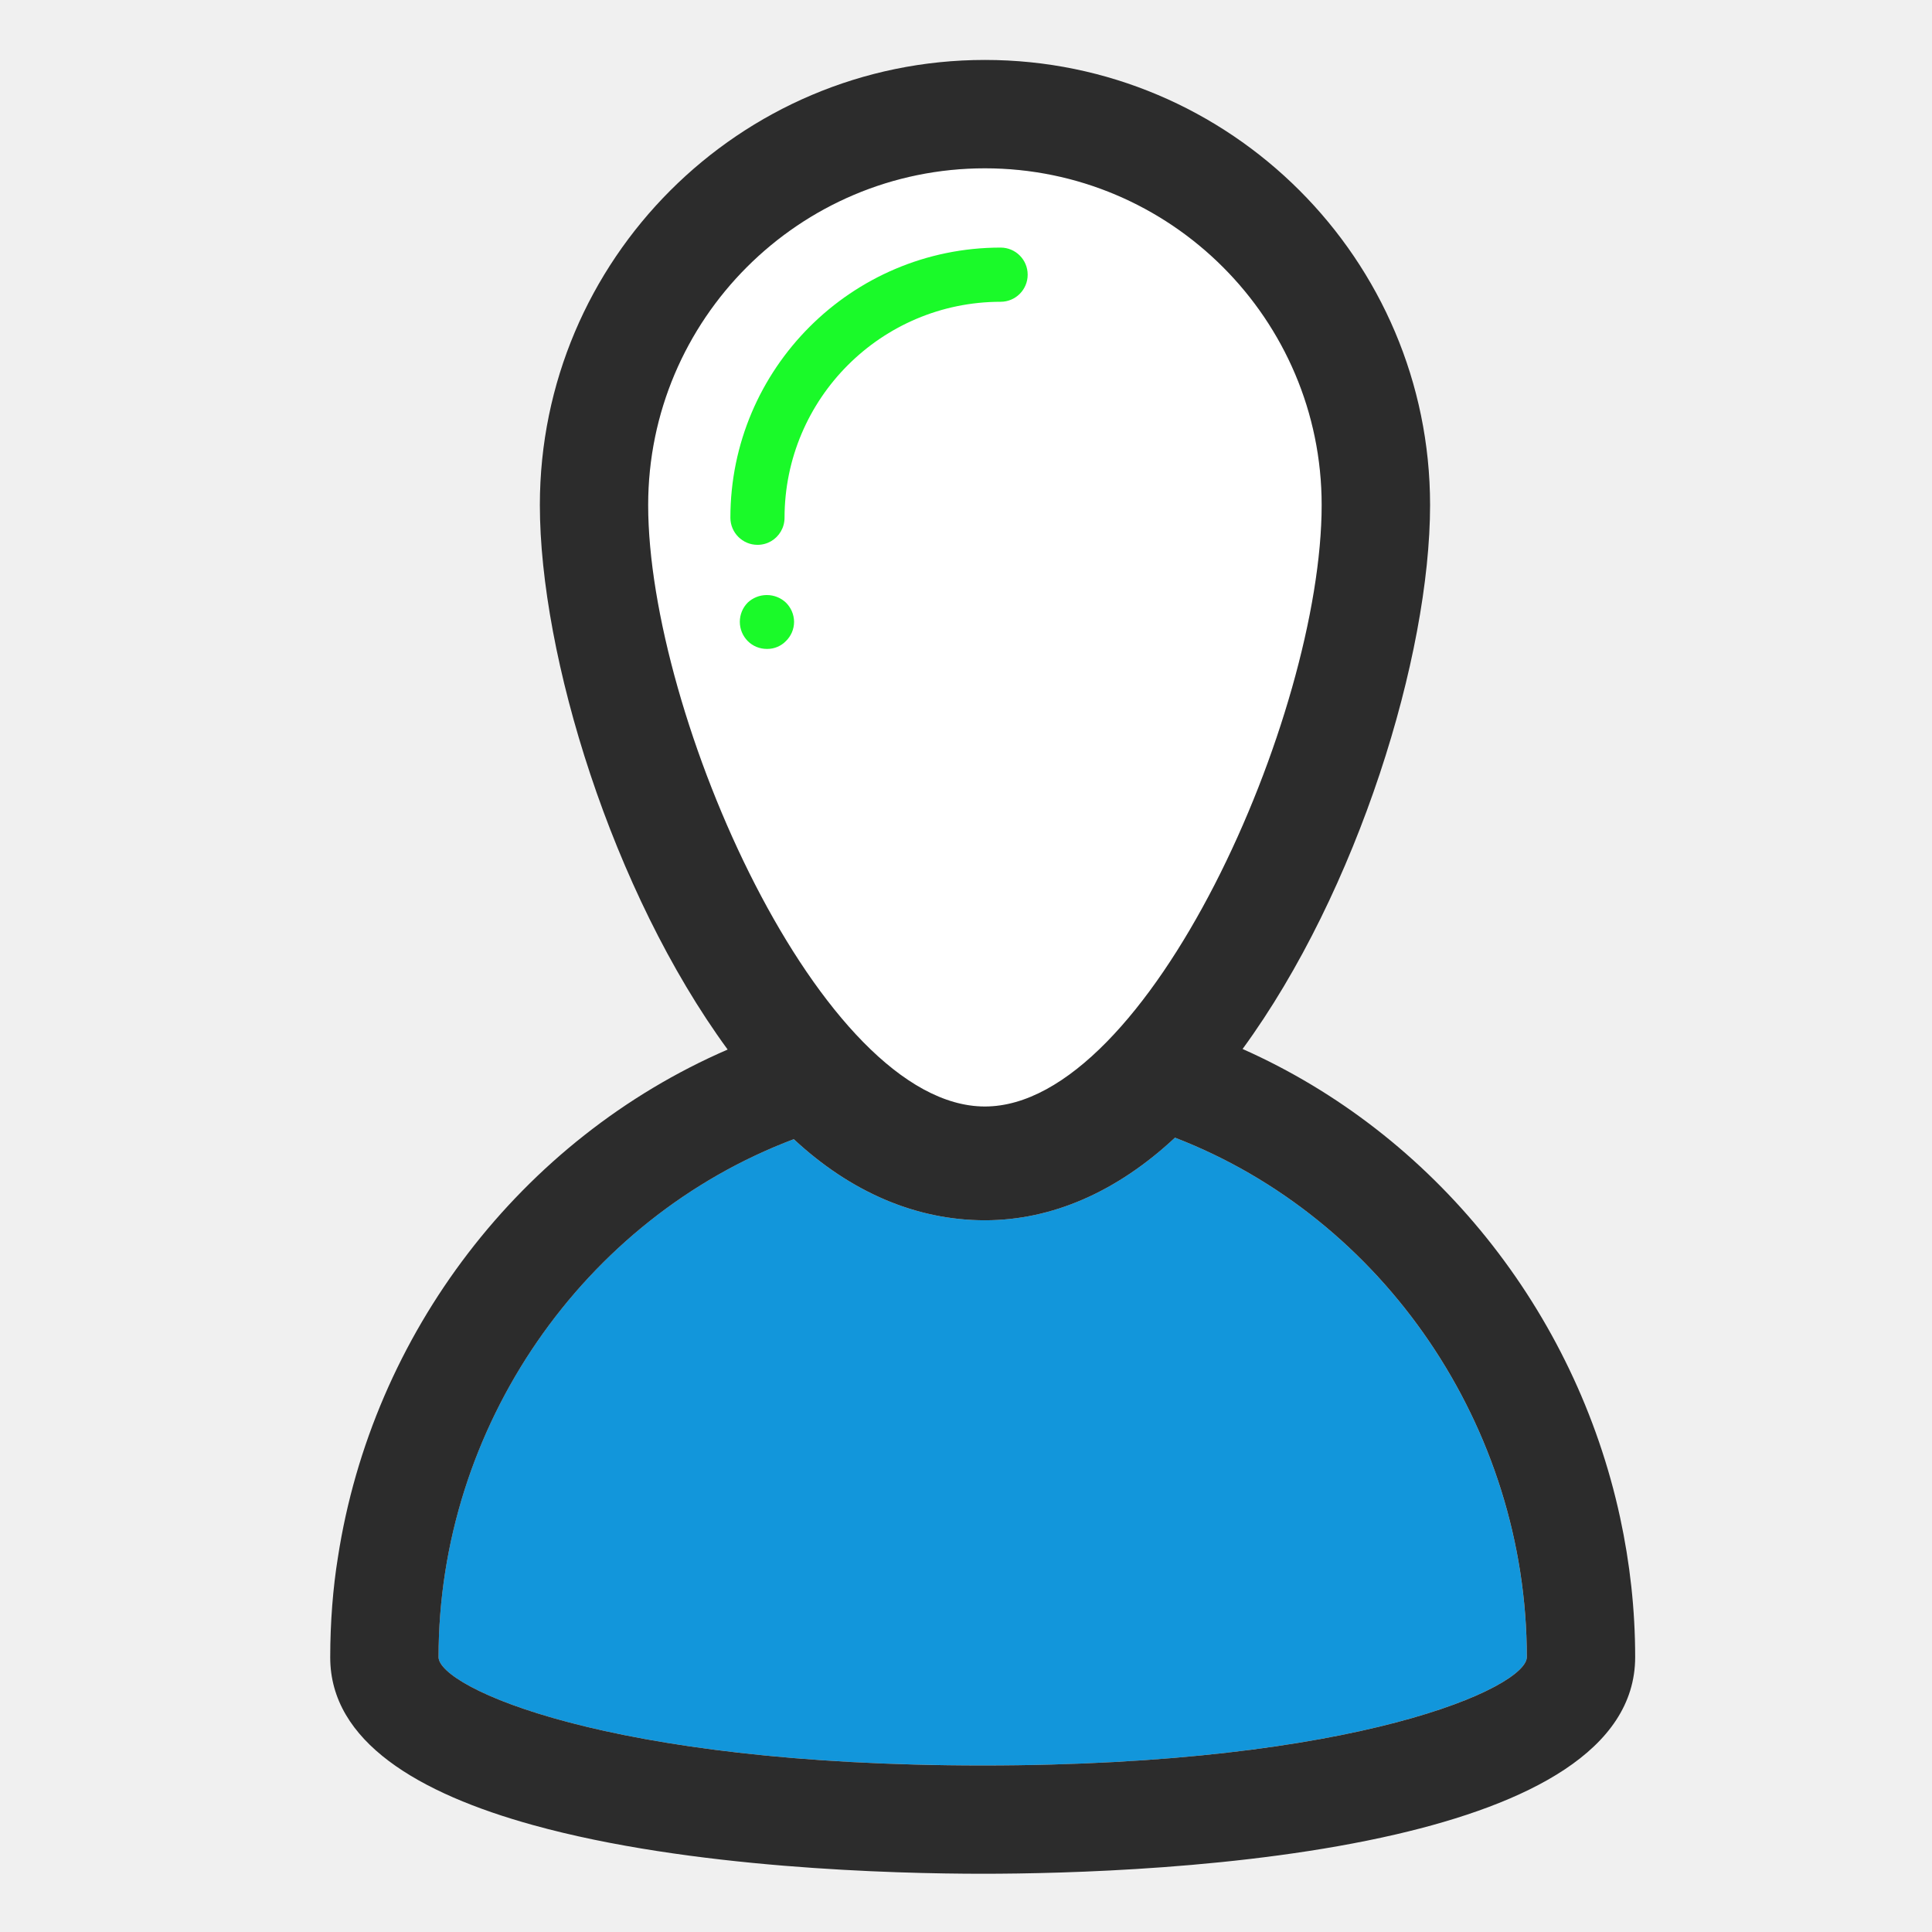
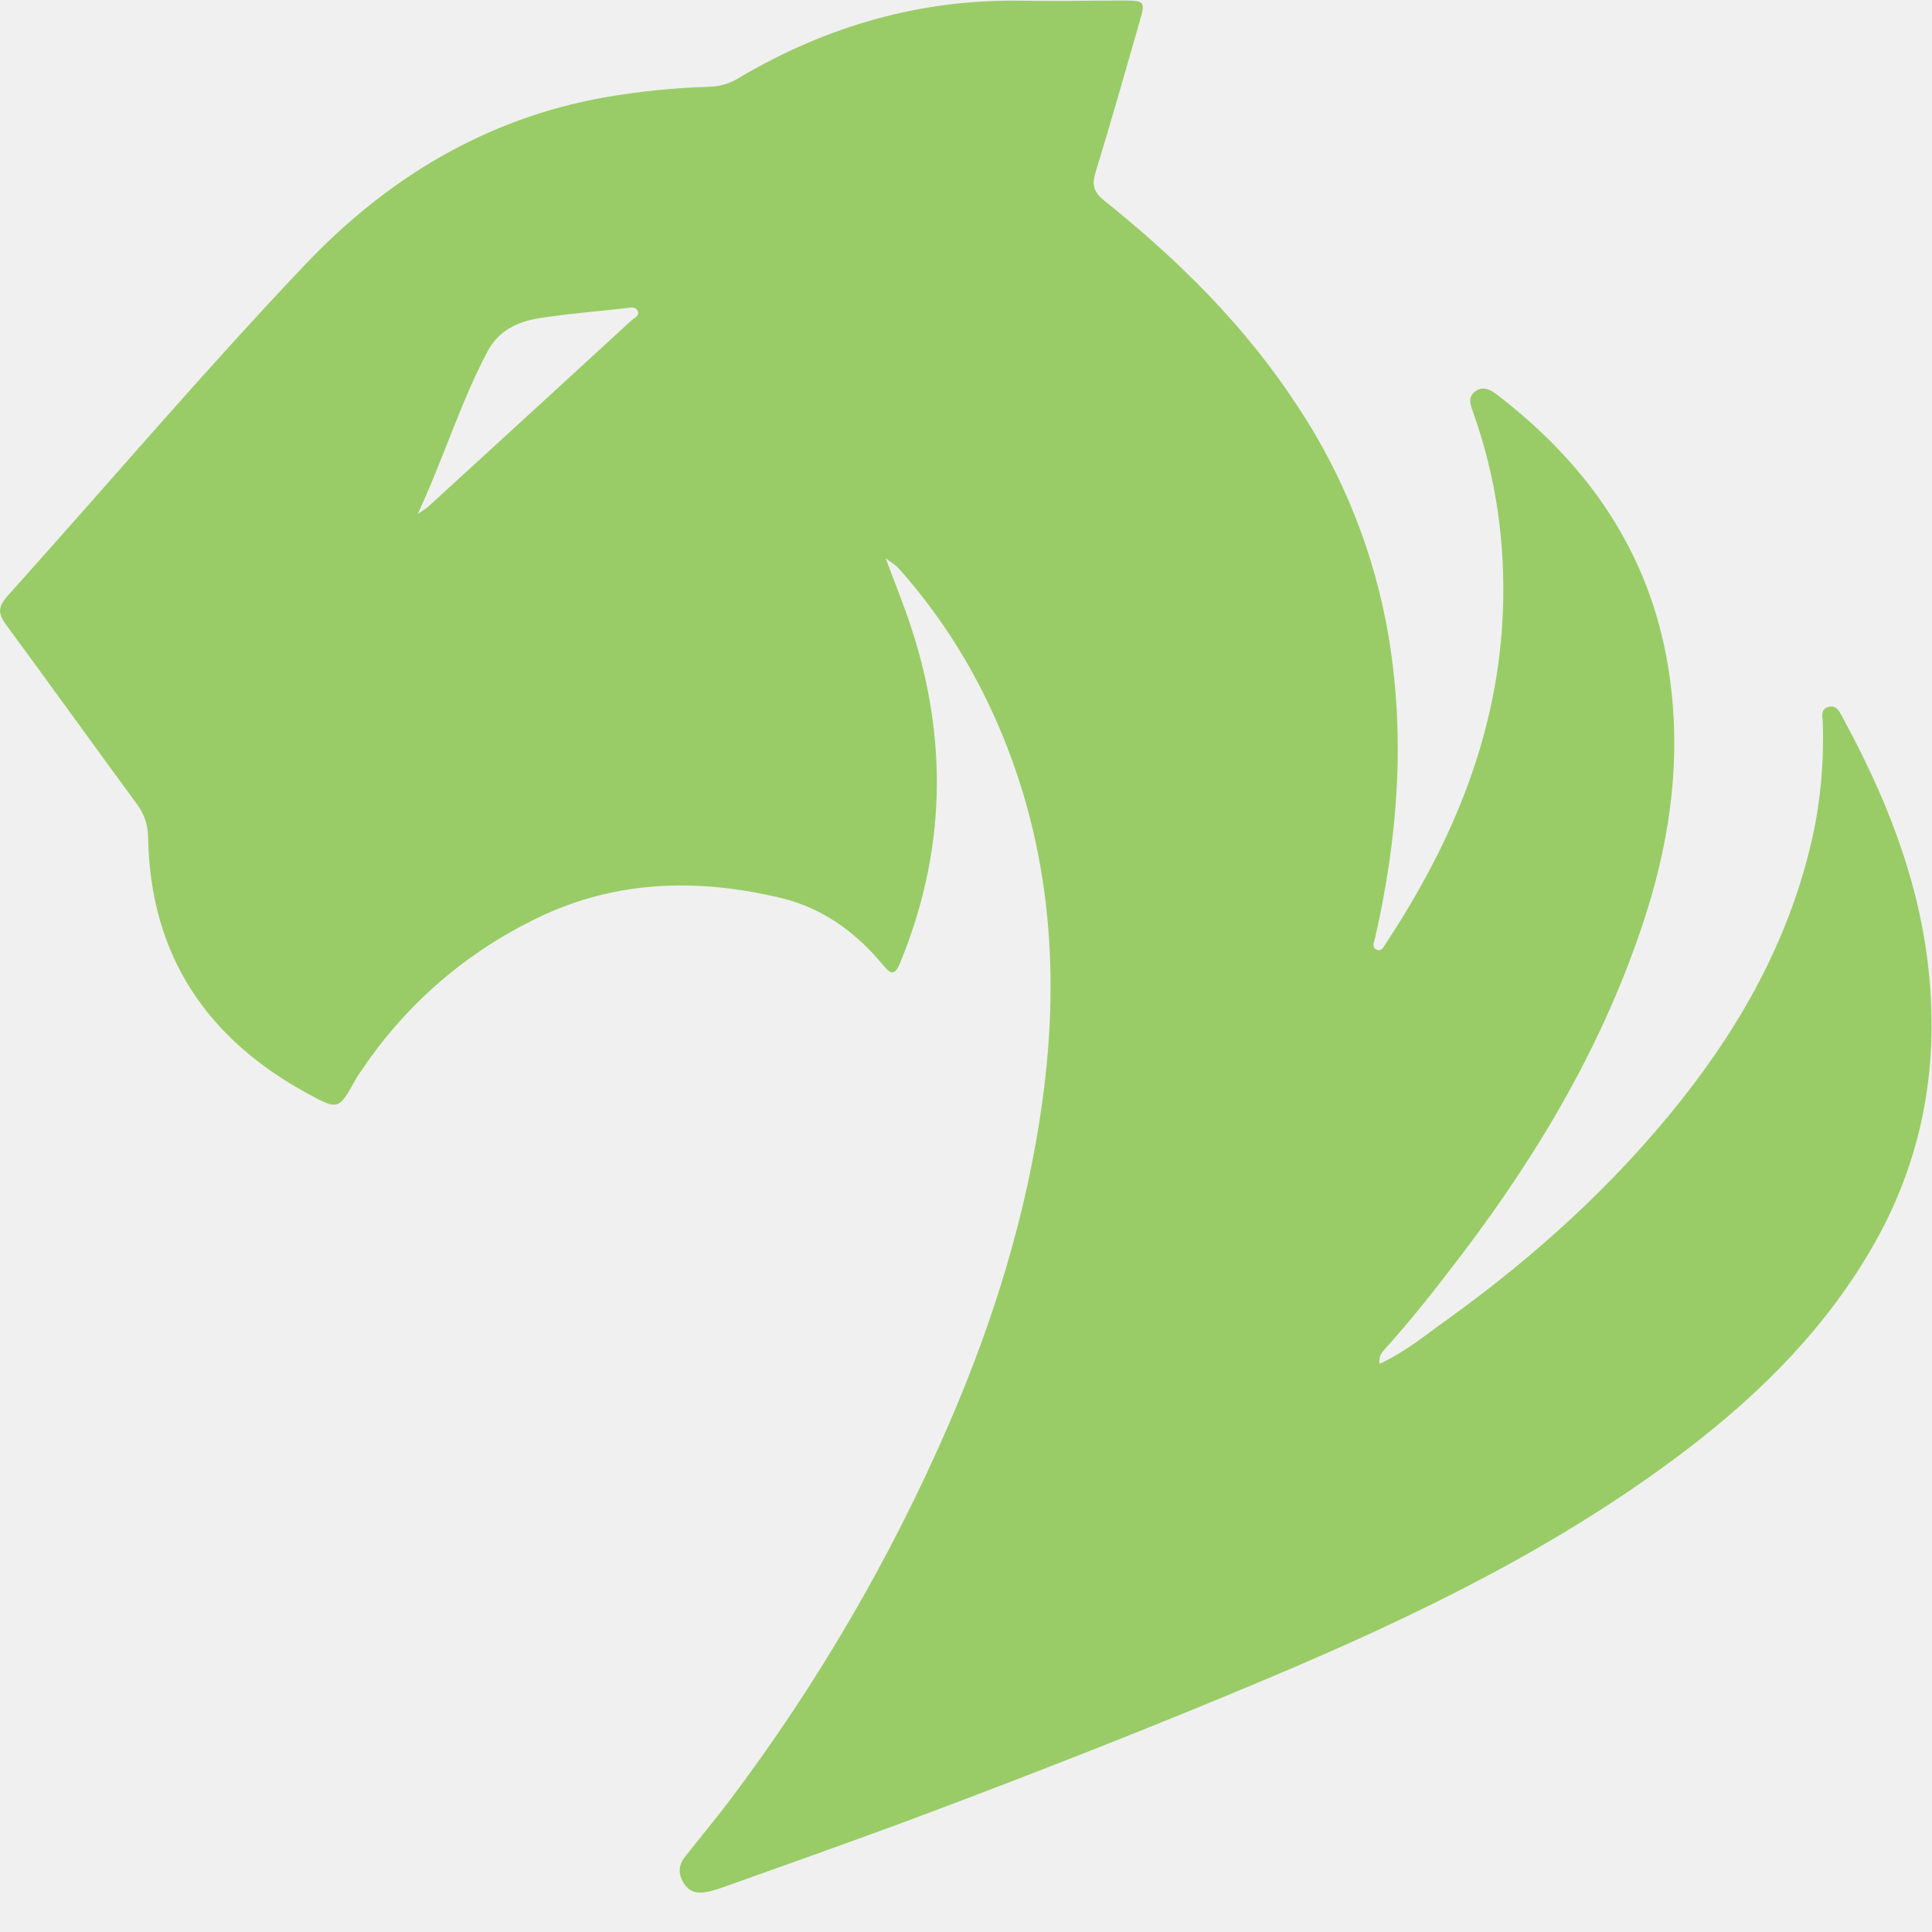
- <svg xmlns="http://www.w3.org/2000/svg" t="1634785955895" class="icon" viewBox="0 0 1024 1024" version="1.1" p-id="2125" id="mx_n_1634785955896" width="200" height="200">
+ <svg xmlns="http://www.w3.org/2000/svg" t="1641534116898" class="icon" viewBox="0 0 1024 1024" version="1.1" p-id="18108" width="200" height="200">
  <defs>
    <style type="text/css" />
  </defs>
-   <path d="M522.016 586.467c86.709 0 178.496-207.314 178.496-318.803 0-98.385-80.089-178.459-178.496-178.459-98.407 0-178.476 80.071-178.476 178.459 0 111.509 91.749 318.803 178.476 318.803z" fill="#FFFFFF" p-id="2126" data-spm-anchor-id="a313x.7781069.0.i3" class="" />
-   <path d="M809.227 878.286c0-121.837-75.854-232.618-186.481-275.301-30.734 28.741-65.25 43.792-100.727 43.792-36.316 0-70.992-14.781-101.311-42.992-111.682 42.133-188.277 152.565-188.277 274.499 0 15.854 88.682 57.44 288.402 57.44 199.739 0 288.402-41.627 288.402-57.44z" fill="#1296db" p-id="2127" data-spm-anchor-id="a313x.7781069.0.i1" class="" />
-   <path d="M544.684 145.597c0-0.006 0-0.023 0-0.039 0-7.916-6.414-14.331-14.331-14.331-0.007 0-0.025 0-0.042 0-78.937 0-143.191 64.238-143.191 143.193 0.020 7.935 6.455 14.356 14.389 14.356 2.629 0 5.095-0.705 7.215-1.938 4.245-2.499 7.097-7.121 7.097-12.411 0-0.002 0-0.004 0-0.007 0.079-63.198 51.297-114.409 114.486-114.471 0.019 0 0.031 0 0.047 0 7.916 0 14.331-6.414 14.331-14.331 0-0.004 0-0.007 0-0.021zM396.316 319.387c-2.591 2.615-4.192 6.215-4.192 10.19s1.6 7.575 4.193 10.191c2.714 2.734 6.324 4.177 10.19 4.177 0.053 0 0.115 0.001 0.178 0.001 3.872 0 7.375-1.6 9.875-4.176 2.659-2.593 4.313-6.206 4.317-10.202-0.039-3.993-1.705-7.61-4.366-10.212-2.595-2.441-6.16-3.969-10.086-3.969-3.915 0-7.474 1.518-10.121 4.001z" fill="#1afa29" p-id="2128" data-spm-anchor-id="a313x.7781069.0.i4" class="selected" />
-   <path d="M658.59 555.99c61.25-83.82 99.381-208.699 99.381-288.323 0-130.077-105.884-235.898-235.936-235.898-130.077 0-235.898 105.826-235.898 235.898 0 79.718 38.189 204.795 99.538 288.615-109.61 47.484-188.337 150.557-206.59 269.248-2.583 15.909-4.059 34.258-4.061 52.94 0 44.739 47.093 72.155 107.602 88.885 83.019 22.977 191.306 25.773 238.24 25.773 43.364 0 139.152-2.363 218.973-20.854 69.471-16.091 126.835-44.383 126.835-93.972 0-25.188-2.791-49.964-7.986-74-23.664-109.341-98.385-203.135-200.091-248.316zM343.539 267.667c0-98.385 80.071-178.459 178.476-178.459 98.425 0 178.496 80.071 178.496 178.459 0 111.486-91.785 318.803-178.496 318.803-86.729 0-178.476-207.294-178.476-318.803zM232.446 878.286c0-121.914 76.597-232.345 188.277-274.499 30.323 28.212 64.997 42.992 101.311 42.992 35.476 0 69.977-15.053 100.727-43.792 110.627 42.683 186.481 153.444 186.481 275.301 0 15.838-88.662 57.44-288.381 57.44-199.739 0-288.421-41.609-288.421-57.44z" fill="#2c2c2c" p-id="2129" data-spm-anchor-id="a313x.7781069.0.i2" class="" />
+   <path d="M334.909 169.63c-35.958 33.057-72.001 66.029-108.001 98.958-0.938 0.853-2.047 1.45-5.502 3.839 13.948-30.071 22.735-59.29 37.067-86.29 5.886-11.048 15.995-15.654 27.299-17.488 15.142-2.389 30.498-3.583 45.811-5.289 2.175-0.256 4.905-1.109 6.228 1.109 1.621 2.687-1.408 3.839-2.901 5.204m686.951 341.492c-5.545-47.048-22.863-89.745-45.171-130.779-1.621-3.028-3.199-6.995-7.763-5.63-4.265 1.28-2.901 5.374-2.773 8.318 0.555 20.09-0.981 39.967-5.289 59.674-11.517 52.508-36.512 98.319-69.484 139.992-35.83 45.299-78.271 83.56-124.978 117.129-11.133 7.934-21.754 16.806-35.275 23.033-0.384-4.479 1.28-6.014 2.773-7.72 14.46-16.038 27.768-33.015 40.82-50.204 41.759-55.024 76.352-113.888 97.551-180.087 13.777-43.038 19.195-86.93 11.815-131.802-9.896-60.228-42.228-106.423-89.532-143.063-3.626-2.815-7.678-5.758-12.199-2.901-5.033 3.199-2.773 7.976-1.28 12.242 11.858 33.569 16.806 68.119 15.526 103.736-2.346 65.389-26.488 122.93-61.849 176.59-1.194 1.834-2.431 4.692-4.82 3.754-3.242-1.237-1.578-4.18-1.024-6.654 11.943-52.721 16.038-105.613 7.081-159.443a316.369 316.369 0 0 0-48.37-122.248c-27.597-42.228-63.043-77.333-102.2-108.641-5.332-4.265-6.91-8.019-4.863-14.758 8.104-26.446 15.697-53.105 23.332-79.764 3.327-11.517 3.114-11.645-9.213-11.645-17.659 0-35.403 0.384-53.062 0.085-53.745-0.938-103.395 13.436-149.547 40.65a31.479 31.479 0 0 1-15.356 4.948 389.82 389.82 0 0 0-56.475 5.673c-62.873 11.175-115.167 42.996-158.248 88.337-54.299 57.157-105.442 117.428-158.248 176.163-4.863 5.417-4.735 9.213-0.555 14.929 23.289 31.607 46.195 63.555 69.484 95.248 4.052 5.545 5.716 11.048 5.844 17.83 1.152 62.574 31.479 106.85 85.309 135.897 15.569 8.446 15.825 7.934 24.526-7.678 0.938-1.706 2.047-3.284 3.156-4.863a233.15 233.15 0 0 1 89.361-78.996c42.74-22.052 87.612-23.46 133.21-12.54 21.754 5.204 39.583 18.128 53.958 35.489 3.711 4.479 6.014 6.27 8.957-0.896 24.313-58.949 25.678-118.58 5.673-178.893-3.711-11.261-8.232-22.308-13.223-35.744 3.583 2.645 5.289 3.54 6.483 4.905 20.602 22.948 37.195 48.626 50.076 76.608 30.285 66.029 36.342 135.428 26.446 206.533-8.147 59.204-25.763 115.85-49.394 170.575a974.528 974.528 0 0 1-116.575 200.05c-7.55 10.024-15.654 19.621-23.417 29.517-3.583 4.564-3.711 9.384-0.427 14.332 3.199 4.905 7.763 5.247 12.796 4.137a58.437 58.437 0 0 0 7.379-2.133c35.915-12.882 71.958-25.507 107.703-38.944 60.996-22.905 121.651-46.707 181.708-72.001 78.356-33.015 154.623-69.825 222.657-121.864 39.498-30.285 74.048-65.133 98.703-108.769 25.891-45.896 34.465-95.248 28.28-147.713" fill="#99cc66" p-id="18109" />
</svg>
